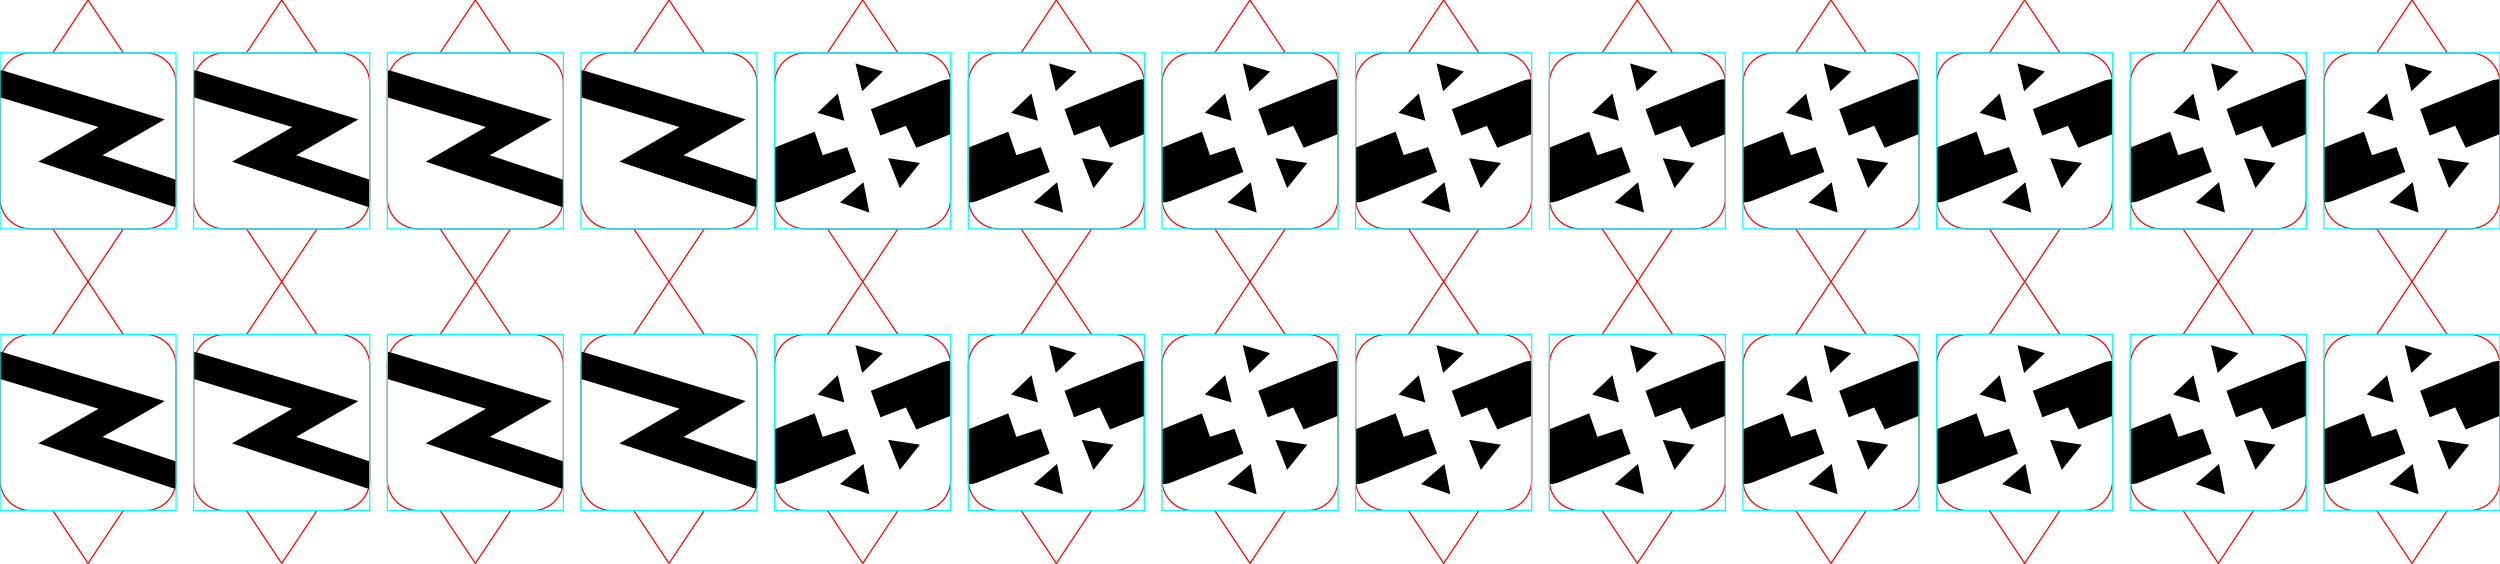
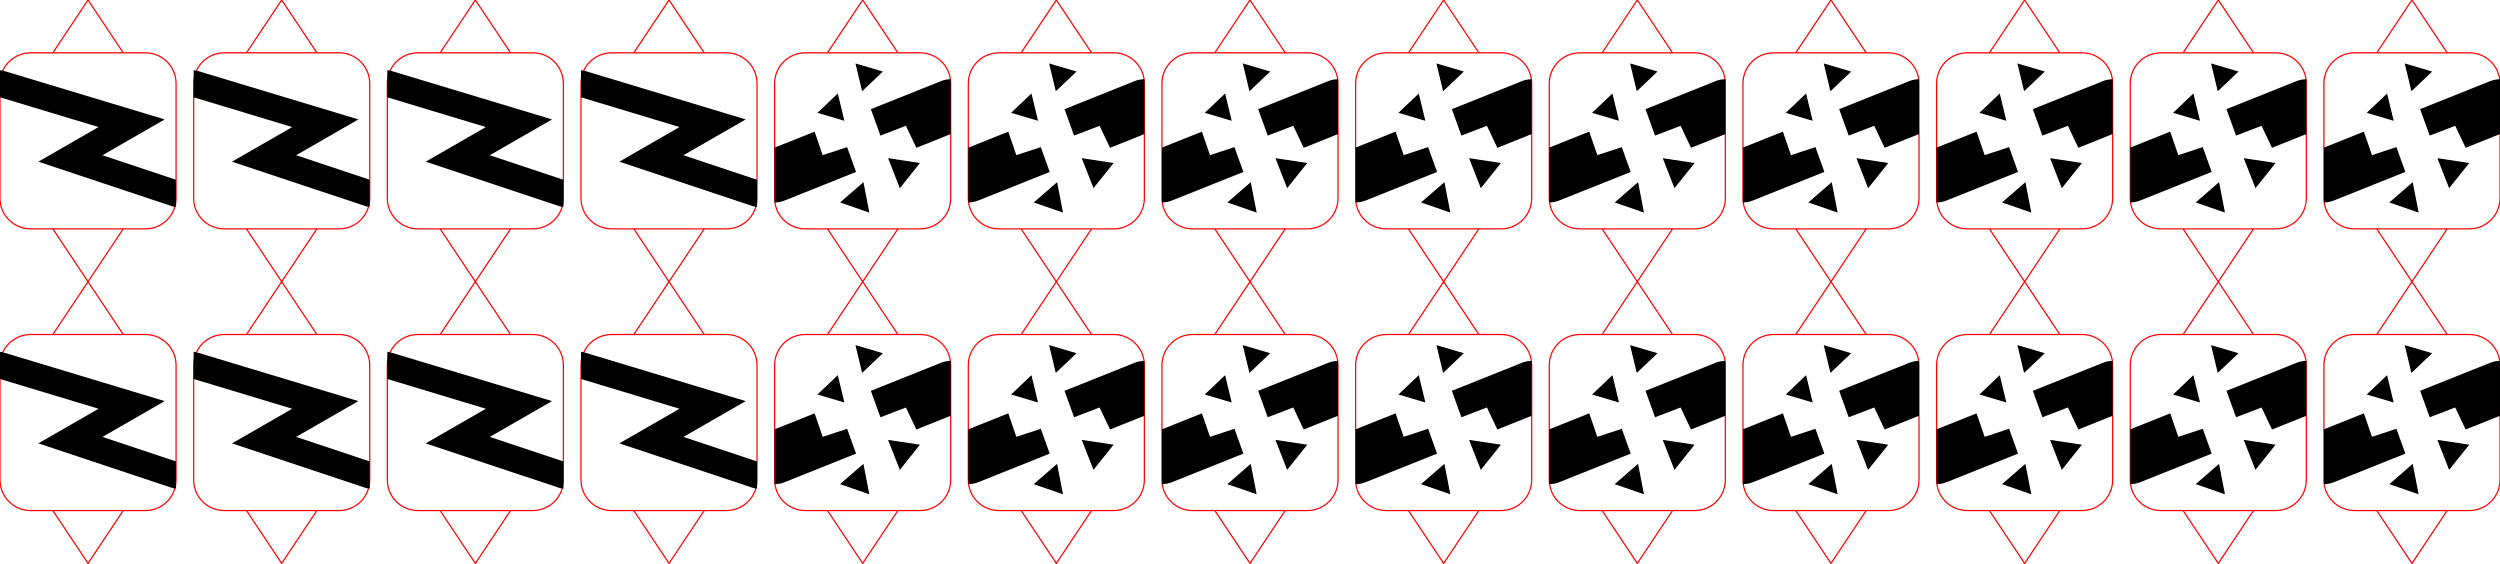
<svg xmlns="http://www.w3.org/2000/svg" width="142.001mm" height="32mm" viewBox="0 0 142.001 32" version="1.1" id="svg1">
  <defs id="defs1">
    </defs>
  <g id="layer1">
    <g id="g8" style="display:inline" transform="translate(-10,-57)">
      <path id="rect7" style="vector-effect:non-scaling-stroke;fill:none;stroke:#ff0000;stroke-width:0.265;-inkscape-stroke:hairline;paint-order:markers stroke fill" d="m 11.743,60 h 6.514 C 19.223,60 20,60.777 20,61.743 v 6.514 C 20,69.223 19.223,70 18.257,70 H 11.743 C 10.777,70 10,69.223 10,68.257 V 61.743 C 10,60.777 10.777,60 11.743,60 Z m 11,0 h 6.514 C 30.223,60 31,60.777 31,61.743 v 6.514 C 31,69.223 30.223,70 29.257,70 H 22.743 C 21.777,70 21,69.223 21,68.257 V 61.743 C 21,60.777 21.777,60 22.743,60 Z m 11,0 h 6.514 C 41.223,60 42,60.777 42,61.743 v 6.514 C 42,69.223 41.223,70 40.257,70 H 33.743 C 32.777,70 32,69.223 32,68.257 V 61.743 C 32,60.777 32.777,60 33.743,60 Z m 11,0 h 6.514 C 52.223,60 53,60.777 53,61.743 v 6.514 C 53,69.223 52.223,70 51.257,70 H 44.743 C 43.777,70 43,69.223 43,68.257 V 61.743 C 43,60.777 43.777,60 44.743,60 Z m 11,0 h 6.514 C 63.223,60 64,60.777 64,61.743 v 6.514 C 64,69.223 63.223,70 62.257,70 H 55.743 C 54.777,70 54,69.223 54,68.257 V 61.743 C 54,60.777 54.777,60 55.743,60 Z m 11,0 h 6.514 C 74.223,60 75,60.777 75,61.743 v 6.514 C 75,69.223 74.223,70 73.257,70 H 66.743 C 65.777,70 65,69.223 65,68.257 V 61.743 C 65,60.777 65.777,60 66.743,60 Z m 11,0 h 6.514 C 85.223,60 86,60.777 86,61.743 v 6.514 C 86,69.223 85.223,70 84.257,70 H 77.743 C 76.777,70 76,69.223 76,68.257 V 61.743 C 76,60.777 76.777,60 77.743,60 Z m 11,0 h 6.514 C 96.223,60 97,60.777 97,61.743 v 6.514 C 97,69.223 96.223,70 95.257,70 H 88.743 C 87.777,70 87,69.223 87,68.257 V 61.743 C 87,60.777 87.777,60 88.743,60 Z m 11,0 h 6.514 C 107.223,60 108,60.777 108,61.743 v 6.514 C 108,69.223 107.223,70 106.257,70 H 99.743 C 98.777,70 98,69.223 98,68.257 V 61.743 C 98,60.777 98.777,60 99.743,60 Z m 11,0 h 6.514 C 118.223,60 119,60.777 119,61.743 v 6.514 C 119,69.223 118.223,70 117.257,70 h -6.514 C 109.777,70 109,69.223 109,68.257 V 61.743 C 109,60.777 109.777,60 110.743,60 Z m 11,0 h 6.514 C 129.223,60 130,60.777 130,61.743 v 6.514 C 130,69.223 129.223,70 128.257,70 h -6.514 C 120.777,70 120,69.223 120,68.257 V 61.743 C 120,60.777 120.777,60 121.743,60 Z m 11,0 h 6.514 C 140.223,60 141,60.777 141,61.743 v 6.514 C 141,69.223 140.223,70 139.257,70 h -6.514 C 131.777,70 131,69.223 131,68.257 V 61.743 C 131,60.777 131.777,60 132.743,60 Z m 11,0 h 6.514 C 151.223,60 152,60.777 152,61.743 v 6.514 C 152,69.223 151.223,70 150.257,70 h -6.514 C 142.777,70 142,69.223 142,68.257 V 61.743 C 142,60.777 142.777,60 143.743,60 Z M 11.743,76 h 6.514 C 19.223,76 20,76.777 20,77.743 v 6.514 C 20,85.223 19.223,86 18.257,86 H 11.743 C 10.777,86 10,85.223 10,84.257 V 77.743 C 10,76.777 10.777,76 11.743,76 Z m 11,0 h 6.514 C 30.223,76 31,76.777 31,77.743 v 6.514 C 31,85.223 30.223,86 29.257,86 H 22.743 C 21.777,86 21,85.223 21,84.257 V 77.743 C 21,76.777 21.777,76 22.743,76 Z m 11,0 h 6.514 C 41.223,76 42,76.777 42,77.743 v 6.514 C 42,85.223 41.223,86 40.257,86 H 33.743 C 32.777,86 32,85.223 32,84.257 V 77.743 C 32,76.777 32.777,76 33.743,76 Z m 11,0 h 6.514 C 52.223,76 53,76.777 53,77.743 v 6.514 C 53,85.223 52.223,86 51.257,86 H 44.743 C 43.777,86 43,85.223 43,84.257 V 77.743 C 43,76.777 43.777,76 44.743,76 Z m 11,0 h 6.514 C 63.223,76 64,76.777 64,77.743 v 6.514 C 64,85.223 63.223,86 62.257,86 H 55.743 C 54.777,86 54,85.223 54,84.257 V 77.743 C 54,76.777 54.777,76 55.743,76 Z m 11,0 h 6.514 C 74.223,76 75,76.777 75,77.743 v 6.514 C 75,85.223 74.223,86 73.257,86 H 66.743 C 65.777,86 65,85.223 65,84.257 V 77.743 C 65,76.777 65.777,76 66.743,76 Z m 11,0 h 6.514 C 85.223,76 86,76.777 86,77.743 v 6.514 C 86,85.223 85.223,86 84.257,86 H 77.743 C 76.777,86 76,85.223 76,84.257 V 77.743 C 76,76.777 76.777,76 77.743,76 Z m 11,0 h 6.514 C 96.223,76 97,76.777 97,77.743 v 6.514 C 97,85.223 96.223,86 95.257,86 H 88.743 C 87.777,86 87,85.223 87,84.257 V 77.743 C 87,76.777 87.777,76 88.743,76 Z m 11,0 h 6.514 C 107.223,76 108,76.777 108,77.743 v 6.514 C 108,85.223 107.223,86 106.257,86 H 99.743 C 98.777,86 98,85.223 98,84.257 V 77.743 C 98,76.777 98.777,76 99.743,76 Z m 11,0 h 6.514 C 118.223,76 119,76.777 119,77.743 v 6.514 C 119,85.223 118.223,86 117.257,86 h -6.514 C 109.777,86 109,85.223 109,84.257 V 77.743 C 109,76.777 109.777,76 110.743,76 Z m 11,0 h 6.514 C 129.223,76 130,76.777 130,77.743 v 6.514 C 130,85.223 129.223,86 128.257,86 h -6.514 C 120.777,86 120,85.223 120,84.257 V 77.743 C 120,76.777 120.777,76 121.743,76 Z m 11,0 h 6.514 C 140.223,76 141,76.777 141,77.743 v 6.514 C 141,85.223 140.223,86 139.257,86 h -6.514 C 131.777,86 131,85.223 131,84.257 V 77.743 C 131,76.777 131.777,76 132.743,76 Z m 11,0 h 6.514 C 151.223,76 152,76.777 152,77.743 v 6.514 C 152,85.223 151.223,86 150.257,86 h -6.514 C 142.777,86 142,85.223 142,84.257 V 77.743 C 142,76.777 142.777,76 143.743,76 Z" />
      <path style="vector-effect:non-scaling-stroke;fill:none;stroke:#ff0000;stroke-width:0.265;-inkscape-stroke:hairline;paint-order:markers stroke fill" d="m 13,60 2,-3 2,3 m 7,0 2,-3 2,3 m 7,0 2,-3 2,3 m 7,0 2,-3 2,3 m 7,0 2,-3 2,3 m 7,0 2,-3 2,3 m 7,0 2,-3 2,3 m 7,0 2,-3 2,3 m 7,0 2,-3 2,3 m 7,0 2,-3 2,3 m 7,0 2,-3 2,3 m 7,0 2,-3 2,3 m 7,0 2,-3 2,3 m -136,16 2,-3 2,3 m 7,0 2,-3 2,3 m 7,0 2,-3 2,3 m 7,0 2,-3 2,3 m 7,0 2,-3 2,3 m 7,0 2,-3 2,3 m 7,0 2,-3 2,3 m 7,0 2,-3 2,3 m 7,0 2,-3 2,3 m 7,0 2,-3 2,3 m 7,0 2,-3 2,3 m 7,0 2,-3 2,3 m 7,0 2,-3 2,3" id="path7" />
      <path style="vector-effect:non-scaling-stroke;fill:none;stroke:#ff0000;stroke-width:0.265;-inkscape-stroke:hairline;paint-order:markers stroke fill" d="m 13,70 2,3 2,-3 m 7,0 2,3 2,-3 m 7,0 2,3 2,-3 m 7,0 2,3 2,-3 m 7,0 2,3 2,-3 m 7,0 2,3 2,-3 m 7,0 2,3 2,-3 m 7,0 2,3 2,-3 m 7,0 2,3 2,-3 m 7,0 2,3 2,-3 m 7,0 2,3 2,-3 m 7,0 2,3 2,-3 m 7,0 2,3 2,-3 m -136,16 2,3 2,-3 m 7,0 2,3 2,-3 m 7,0 2,3 2,-3 m 7,0 2,3 2,-3 m 7,0 2,3 2,-3 m 7,0 2,3 2,-3 m 7,0 2,3 2,-3 m 7,0 2,3 2,-3 m 7,0 2,3 2,-3 m 7,0 2,3 2,-3 m 7,0 2,3 2,-3 m 7,0 2,3 2,-3 m 7,0 2,3 2,-3" id="path8" />
    </g>
  </g>
  <g id="layer3">
    <g id="g42">
-       <path id="path41" style="baseline-shift:baseline;display:inline;overflow:visible;opacity:1;vector-effect:non-scaling-stroke;stroke-width:0.265;stroke-linecap:round;stroke-dasharray:none;-inkscape-stroke:hairline;paint-order:markers stroke fill;enable-background:accumulate;stop-color:#000000;stop-opacity:1" d="m 0,3.993 v 1.534 l 5.596,1.69 -3.418,1.967 7.586,2.527 c 0.076,0.025 0.156,0.038 0.236,0.038 V 10.21 L 5.82,8.817 9.356,6.783 0.217,4.026 C 0.147,4.004 0.074,3.993 0,3.993 Z m 11,0 v 1.534 l 5.596,1.69 -3.418,1.967 7.586,2.527 c 0.076,0.025 0.156,0.038 0.236,0.038 V 10.21 L 16.82,8.817 20.356,6.783 11.217,4.026 C 11.147,4.004 11.074,3.993 11,3.993 Z m 11,0 v 1.534 l 5.596,1.69 -3.418,1.967 7.586,2.527 c 0.076,0.025 0.156,0.038 0.236,0.038 V 10.21 L 27.82,8.817 31.356,6.783 22.217,4.026 C 22.147,4.004 22.074,3.993 22,3.993 Z m 11,0 v 1.534 l 5.596,1.69 -3.418,1.967 7.586,2.527 c 0.076,0.025 0.156,0.038 0.236,0.038 V 10.21 L 38.82,8.817 42.356,6.783 33.217,4.026 C 33.147,4.004 33.074,3.993 33,3.993 Z M 0,19.993 v 1.534 l 5.596,1.69 -3.418,1.967 7.586,2.527 c 0.076,0.025 0.156,0.038 0.236,0.038 V 26.21 L 5.82,24.817 9.356,22.783 0.217,20.026 C 0.147,20.004 0.074,19.993 0,19.993 Z m 11,0 v 1.534 l 5.596,1.69 -3.418,1.967 7.586,2.527 c 0.076,0.025 0.156,0.038 0.236,0.038 v -1.539 l -4.18,-1.394 3.535,-2.033 -9.138,-2.757 C 11.147,20.004 11.074,19.993 11,19.993 Z m 11,0 v 1.534 l 5.596,1.69 -3.418,1.967 7.586,2.527 c 0.076,0.025 0.156,0.038 0.236,0.038 v -1.539 l -4.18,-1.394 3.535,-2.033 -9.138,-2.757 C 22.147,20.004 22.074,19.993 22,19.993 Z m 11,0 v 1.534 l 5.596,1.69 -3.418,1.967 7.586,2.527 c 0.076,0.025 0.156,0.038 0.236,0.038 v -1.539 l -4.18,-1.394 3.535,-2.033 -9.138,-2.757 C 33.147,20.004 33.074,19.993 33,19.993 Z" />
-       <path id="rect42" d="m 5,3 5,1e-7 V 13 H 5 0 V 3 Z m 11,0 5,1e-7 V 13 H 16 11 V 3 Z m 11,0 5,1e-7 V 13 H 27 22 V 3 Z m 11,0 5,1e-7 V 13 H 38 33 V 3 Z M 5,19 h 5 v 10 H 5 0 v -10 z m 11,0 h 5 v 10 h -5 -5 v -10 z m 11,0 h 5 v 10 h -5 -5 v -10 z m 11,0 h 5 v 10 h -5 -5 v -10 z" style="vector-effect:non-scaling-stroke;fill:none;stroke:#00ffff;stroke-width:0.265;stroke-linecap:round;stroke-dasharray:none;-inkscape-stroke:hairline;paint-order:markers stroke fill" />
+       <path id="path41" style="baseline-shift:baseline;display:inline;overflow:visible;opacity:1;vector-effect:non-scaling-stroke;stroke-width:0.265;stroke-linecap:round;stroke-dasharray:none;-inkscape-stroke:hairline;paint-order:markers stroke fill;enable-background:accumulate;stop-color:#000000;stop-opacity:1;fill:#000000" d="m 0,3.993 v 1.534 l 5.596,1.69 -3.418,1.967 7.586,2.527 c 0.076,0.025 0.156,0.038 0.236,0.038 V 10.21 L 5.82,8.817 9.356,6.783 0.217,4.026 C 0.147,4.004 0.074,3.993 0,3.993 Z m 11,0 v 1.534 l 5.596,1.69 -3.418,1.967 7.586,2.527 c 0.076,0.025 0.156,0.038 0.236,0.038 V 10.21 L 16.82,8.817 20.356,6.783 11.217,4.026 C 11.147,4.004 11.074,3.993 11,3.993 Z m 11,0 v 1.534 l 5.596,1.69 -3.418,1.967 7.586,2.527 c 0.076,0.025 0.156,0.038 0.236,0.038 V 10.21 L 27.82,8.817 31.356,6.783 22.217,4.026 C 22.147,4.004 22.074,3.993 22,3.993 Z m 11,0 v 1.534 l 5.596,1.69 -3.418,1.967 7.586,2.527 c 0.076,0.025 0.156,0.038 0.236,0.038 V 10.21 L 38.82,8.817 42.356,6.783 33.217,4.026 C 33.147,4.004 33.074,3.993 33,3.993 Z M 0,19.993 v 1.534 l 5.596,1.69 -3.418,1.967 7.586,2.527 c 0.076,0.025 0.156,0.038 0.236,0.038 V 26.21 L 5.82,24.817 9.356,22.783 0.217,20.026 C 0.147,20.004 0.074,19.993 0,19.993 Z m 11,0 v 1.534 l 5.596,1.69 -3.418,1.967 7.586,2.527 c 0.076,0.025 0.156,0.038 0.236,0.038 v -1.539 l -4.18,-1.394 3.535,-2.033 -9.138,-2.757 C 11.147,20.004 11.074,19.993 11,19.993 Z m 11,0 v 1.534 l 5.596,1.69 -3.418,1.967 7.586,2.527 c 0.076,0.025 0.156,0.038 0.236,0.038 v -1.539 l -4.18,-1.394 3.535,-2.033 -9.138,-2.757 C 22.147,20.004 22.074,19.993 22,19.993 Z m 11,0 v 1.534 l 5.596,1.69 -3.418,1.967 7.586,2.527 c 0.076,0.025 0.156,0.038 0.236,0.038 v -1.539 l -4.18,-1.394 3.535,-2.033 -9.138,-2.757 C 33.147,20.004 33.074,19.993 33,19.993 Z" />
    </g>
    <g id="g44">
-       <path id="path43" style="baseline-shift:baseline;display:inline;overflow:visible;opacity:1;vector-effect:non-scaling-stroke;stroke-width:0.265;stroke-linecap:round;stroke-dasharray:none;-inkscape-stroke:hairline;paint-order:markers stroke fill;enable-background:accumulate;stop-color:#000000;stop-opacity:1" d="M 52.05,8.395 54,7.616 V 4.501 c -0.191,-3.26e-5 -0.38,0.036 -0.557,0.107 L 49.465,6.199 50.008,7.701 51.457,7.145 Z m 11,0 1.95,-0.78 V 4.501 c -0.191,-3.26e-5 -0.38,0.036 -0.557,0.107 L 60.465,6.199 61.008,7.701 62.457,7.145 Z m 11,0 1.95,-0.78 V 4.501 c -0.191,-3.26e-5 -0.38,0.036 -0.557,0.107 l -3.978,1.591 0.543,1.503 1.449,-0.557 z m 11,0 1.95,-0.78 V 4.501 c -0.191,-3.26e-5 -0.38,0.036 -0.557,0.107 l -3.978,1.591 0.543,1.503 1.449,-0.557 z m 11,0 1.95,-0.78 V 4.501 c -0.191,-3.26e-5 -0.38,0.036 -0.557,0.107 l -3.978,1.591 0.543,1.503 1.449,-0.557 z m 11,0 1.95,-0.78 V 4.501 c -0.191,-3.26e-5 -0.38,0.036 -0.557,0.107 l -3.978,1.591 0.543,1.503 1.449,-0.557 z m 11,0 1.95,-0.78 V 4.501 c -0.191,-3.26e-5 -0.38,0.036 -0.557,0.107 l -3.978,1.591 0.543,1.503 1.449,-0.557 z m 11,0 1.95,-0.78 V 4.501 c -0.191,-3.26e-5 -0.38,0.036 -0.557,0.107 l -3.978,1.591 0.543,1.503 1.449,-0.557 z m 11,0 1.95,-0.78 V 4.501 c -0.191,-3.26e-5 -0.38,0.036 -0.557,0.107 l -3.978,1.591 0.543,1.503 1.449,-0.557 z M 52.05,24.395 54,23.616 v -3.115 c -0.191,-3.2e-5 -0.38,0.036 -0.557,0.107 l -3.978,1.591 0.543,1.503 1.449,-0.557 z m 11,0 1.95,-0.78 v -3.115 c -0.191,-3.2e-5 -0.38,0.036 -0.557,0.107 l -3.978,1.591 0.543,1.503 1.449,-0.557 z m 11,0 1.95,-0.78 v -3.115 c -0.191,-3.2e-5 -0.38,0.036 -0.557,0.107 l -3.978,1.591 0.543,1.503 1.449,-0.557 z m 11,0 1.95,-0.78 v -3.115 c -0.191,-3.2e-5 -0.38,0.036 -0.557,0.107 l -3.978,1.591 0.543,1.503 1.449,-0.557 z m 11,0 1.95,-0.78 v -3.115 c -0.191,-3.2e-5 -0.38,0.036 -0.557,0.107 l -3.978,1.591 0.543,1.503 1.449,-0.557 z m 11,0 1.95,-0.78 v -3.115 c -0.191,-3.2e-5 -0.38,0.036 -0.557,0.107 l -3.978,1.591 0.543,1.503 1.449,-0.557 z m 11,0 1.95,-0.78 v -3.115 c -0.191,-3.2e-5 -0.38,0.036 -0.557,0.107 l -3.978,1.591 0.543,1.503 1.449,-0.557 z m 11,0 1.95,-0.78 v -3.115 c -0.191,-3.2e-5 -0.38,0.036 -0.557,0.107 l -3.978,1.591 0.543,1.503 1.449,-0.557 z m 11,0 1.95,-0.78 v -3.115 c -0.191,-3.2e-5 -0.38,0.036 -0.557,0.107 l -3.978,1.591 0.543,1.503 1.449,-0.557 z" />
-       <path id="path46" style="baseline-shift:baseline;display:inline;overflow:visible;opacity:1;vector-effect:non-scaling-stroke;stroke-width:0.265;stroke-linecap:round;stroke-dasharray:none;-inkscape-stroke:hairline;paint-order:markers stroke fill;enable-background:accumulate;stop-color:#000000;stop-opacity:1" d="m 46.269,7.477 -2.269,0.907 v 3.115 c 0.191,3.3e-5 0.38,-0.036 0.557,-0.107 L 48.624,9.765 48.117,8.356 46.728,8.812 Z m 11,0 L 55,8.385 v 3.115 c 0.191,3.3e-5 0.38,-0.036 0.557,-0.107 L 59.625,9.765 59.117,8.356 57.729,8.812 Z m 11,0 -2.269,0.907 v 3.115 c 0.191,3.3e-5 0.38,-0.036 0.557,-0.107 L 70.625,9.765 70.117,8.356 68.729,8.812 Z m 11,0 -2.269,0.907 v 3.115 c 0.191,3.3e-5 0.38,-0.036 0.557,-0.107 L 81.625,9.765 81.117,8.356 79.729,8.812 Z m 11,0 -2.269,0.907 v 3.115 c 0.191,3.3e-5 0.38,-0.036 0.557,-0.107 L 92.625,9.765 92.117,8.356 90.729,8.812 Z m 11,0 -2.269,0.907 v 3.115 c 0.191,3.3e-5 0.38,-0.036 0.557,-0.107 l 4.068,-1.627 -0.507,-1.41 -1.389,0.457 z m 11,0 -2.269,0.907 v 3.115 c 0.191,3.3e-5 0.38,-0.036 0.557,-0.107 l 4.068,-1.627 -0.507,-1.41 -1.389,0.457 z m 11,0 -2.269,0.907 v 3.115 c 0.191,3.3e-5 0.38,-0.036 0.557,-0.107 l 4.068,-1.627 -0.507,-1.41 -1.389,0.457 z m 11,0 -2.269,0.907 v 3.115 c 0.191,3.3e-5 0.38,-0.036 0.557,-0.107 l 4.068,-1.627 -0.507,-1.41 -1.389,0.457 z M 46.269,23.477 44,24.384 v 3.115 c 0.191,3.3e-5 0.38,-0.036 0.557,-0.107 l 4.068,-1.627 -0.507,-1.41 -1.389,0.457 z m 11,0 L 55,24.384 v 3.115 c 0.191,3.3e-5 0.38,-0.036 0.557,-0.107 l 4.068,-1.627 -0.507,-1.41 -1.389,0.457 z m 11,0 -2.269,0.907 v 3.115 c 0.191,3.3e-5 0.38,-0.036 0.557,-0.107 l 4.068,-1.627 -0.507,-1.41 -1.389,0.457 z m 11,0 -2.269,0.907 v 3.115 c 0.191,3.3e-5 0.38,-0.036 0.557,-0.107 l 4.068,-1.627 -0.507,-1.41 -1.389,0.457 z m 11,0 -2.269,0.907 v 3.115 c 0.191,3.3e-5 0.38,-0.036 0.557,-0.107 l 4.068,-1.627 -0.507,-1.41 -1.389,0.457 z m 11,0 -2.269,0.907 v 3.115 c 0.191,3.3e-5 0.38,-0.036 0.557,-0.107 l 4.068,-1.627 -0.507,-1.41 -1.389,0.457 z m 11,0 -2.269,0.907 v 3.115 c 0.191,3.3e-5 0.38,-0.036 0.557,-0.107 l 4.068,-1.627 -0.507,-1.41 -1.389,0.457 z m 11,0 -2.269,0.907 v 3.115 c 0.191,3.3e-5 0.38,-0.036 0.557,-0.107 l 4.068,-1.627 -0.507,-1.41 -1.389,0.457 z m 11,0 -2.269,0.907 v 3.115 c 0.191,3.3e-5 0.38,-0.036 0.557,-0.107 l 4.068,-1.627 -0.507,-1.41 -1.389,0.457 z" />
-       <path id="rect44" d="m 48.5,3 h 1 l 4.5,1e-7 V 13 H 49.5 48.5 44 V 3 Z m 11,0 h 1 l 4.5,1e-7 v 10 h -4.5 -1 -4.5 V 3 Z m 11,0 h 1 l 4.5,1e-7 v 10 h -4.5 -1 -4.5 V 3 Z m 11,0 h 1 l 4.5,1e-7 v 10 h -4.5 -1 -4.5 V 3 Z m 11,0 h 1 l 4.5,1e-7 v 10 h -4.5 -1 -4.5 V 3 Z m 11,0 h 1 l 4.5,1e-7 v 10 h -4.5 -1 -4.5 V 3 Z m 11,0 h 1 l 4.5,1e-7 v 10 h -4.5 -1 -4.5 V 3 Z m 11,0 h 1 l 4.5,1e-7 v 10 h -4.5 -1 -4.5 V 3 Z m 11,0 h 1 l 4.5,1e-7 v 10 h -4.5 -1 -4.5 V 3 Z M 48.5,19 h 1 4.5 v 10 h -4.5 -1 -4.5 v -10 z m 11,0 h 1 4.5 v 10 h -4.5 -1 -4.5 v -10 z m 11,0 h 1 4.5 v 10 h -4.5 -1 -4.5 v -10 z m 11,0 h 1 4.5 v 10 h -4.5 -1 -4.5 v -10 z m 11,0 h 1 4.5 v 10 h -4.5 -1 -4.5 v -10 z m 11,0 h 1 4.5 v 10 h -4.5 -1 -4.5 v -10 z m 11,0 h 1 4.5 v 10 h -4.5 -1 -4.5 v -10 z m 11,0 h 1 4.5 v 10 h -4.5 -1 -4.5 v -10 z m 11,0 h 1 4.5 v 10 h -4.5 -1 -4.5 v -10 z" style="vector-effect:non-scaling-stroke;fill:none;stroke:#00ffff;stroke-width:0.265;stroke-linecap:round;stroke-dasharray:none;-inkscape-stroke:hairline;paint-order:markers stroke fill" />
+       <path id="path43" style="baseline-shift:baseline;display:inline;overflow:visible;opacity:1;vector-effect:non-scaling-stroke;stroke-width:0.265;stroke-linecap:round;stroke-dasharray:none;-inkscape-stroke:hairline;paint-order:markers stroke fill;enable-background:accumulate;stop-color:#000000;stop-opacity:1;fill:#000000" d="M 52.05,8.395 54,7.616 V 4.501 c -0.191,-3.26e-5 -0.38,0.036 -0.557,0.107 L 49.465,6.199 50.008,7.701 51.457,7.145 Z m 11,0 1.95,-0.78 V 4.501 c -0.191,-3.26e-5 -0.38,0.036 -0.557,0.107 L 60.465,6.199 61.008,7.701 62.457,7.145 Z m 11,0 1.95,-0.78 V 4.501 c -0.191,-3.26e-5 -0.38,0.036 -0.557,0.107 l -3.978,1.591 0.543,1.503 1.449,-0.557 z m 11,0 1.95,-0.78 V 4.501 c -0.191,-3.26e-5 -0.38,0.036 -0.557,0.107 l -3.978,1.591 0.543,1.503 1.449,-0.557 z m 11,0 1.95,-0.78 V 4.501 c -0.191,-3.26e-5 -0.38,0.036 -0.557,0.107 l -3.978,1.591 0.543,1.503 1.449,-0.557 z m 11,0 1.95,-0.78 V 4.501 c -0.191,-3.26e-5 -0.38,0.036 -0.557,0.107 l -3.978,1.591 0.543,1.503 1.449,-0.557 z m 11,0 1.95,-0.78 V 4.501 c -0.191,-3.26e-5 -0.38,0.036 -0.557,0.107 l -3.978,1.591 0.543,1.503 1.449,-0.557 z m 11,0 1.95,-0.78 V 4.501 c -0.191,-3.26e-5 -0.38,0.036 -0.557,0.107 l -3.978,1.591 0.543,1.503 1.449,-0.557 z m 11,0 1.95,-0.78 V 4.501 c -0.191,-3.26e-5 -0.38,0.036 -0.557,0.107 l -3.978,1.591 0.543,1.503 1.449,-0.557 z M 52.05,24.395 54,23.616 v -3.115 c -0.191,-3.2e-5 -0.38,0.036 -0.557,0.107 l -3.978,1.591 0.543,1.503 1.449,-0.557 z m 11,0 1.95,-0.78 v -3.115 c -0.191,-3.2e-5 -0.38,0.036 -0.557,0.107 l -3.978,1.591 0.543,1.503 1.449,-0.557 z m 11,0 1.95,-0.78 v -3.115 c -0.191,-3.2e-5 -0.38,0.036 -0.557,0.107 l -3.978,1.591 0.543,1.503 1.449,-0.557 z m 11,0 1.95,-0.78 v -3.115 c -0.191,-3.2e-5 -0.38,0.036 -0.557,0.107 l -3.978,1.591 0.543,1.503 1.449,-0.557 z m 11,0 1.95,-0.78 v -3.115 c -0.191,-3.2e-5 -0.38,0.036 -0.557,0.107 l -3.978,1.591 0.543,1.503 1.449,-0.557 z m 11,0 1.95,-0.78 v -3.115 c -0.191,-3.2e-5 -0.38,0.036 -0.557,0.107 l -3.978,1.591 0.543,1.503 1.449,-0.557 z m 11,0 1.95,-0.78 v -3.115 c -0.191,-3.2e-5 -0.38,0.036 -0.557,0.107 l -3.978,1.591 0.543,1.503 1.449,-0.557 z m 11,0 1.95,-0.78 v -3.115 c -0.191,-3.2e-5 -0.38,0.036 -0.557,0.107 l -3.978,1.591 0.543,1.503 1.449,-0.557 z m 11,0 1.95,-0.78 v -3.115 c -0.191,-3.2e-5 -0.38,0.036 -0.557,0.107 l -3.978,1.591 0.543,1.503 1.449,-0.557 z" />
+       <path id="path46" style="baseline-shift:baseline;display:inline;overflow:visible;opacity:1;vector-effect:non-scaling-stroke;stroke-width:0.265;stroke-linecap:round;stroke-dasharray:none;-inkscape-stroke:hairline;paint-order:markers stroke fill;enable-background:accumulate;stop-color:#000000;stop-opacity:1;fill:#000000" d="m 46.269,7.477 -2.269,0.907 v 3.115 c 0.191,3.3e-5 0.38,-0.036 0.557,-0.107 L 48.624,9.765 48.117,8.356 46.728,8.812 Z m 11,0 L 55,8.385 v 3.115 c 0.191,3.3e-5 0.38,-0.036 0.557,-0.107 L 59.625,9.765 59.117,8.356 57.729,8.812 Z m 11,0 -2.269,0.907 v 3.115 c 0.191,3.3e-5 0.38,-0.036 0.557,-0.107 L 70.625,9.765 70.117,8.356 68.729,8.812 Z m 11,0 -2.269,0.907 v 3.115 c 0.191,3.3e-5 0.38,-0.036 0.557,-0.107 L 81.625,9.765 81.117,8.356 79.729,8.812 Z m 11,0 -2.269,0.907 v 3.115 c 0.191,3.3e-5 0.38,-0.036 0.557,-0.107 L 92.625,9.765 92.117,8.356 90.729,8.812 Z m 11,0 -2.269,0.907 v 3.115 c 0.191,3.3e-5 0.38,-0.036 0.557,-0.107 l 4.068,-1.627 -0.507,-1.41 -1.389,0.457 z m 11,0 -2.269,0.907 v 3.115 c 0.191,3.3e-5 0.38,-0.036 0.557,-0.107 l 4.068,-1.627 -0.507,-1.41 -1.389,0.457 z m 11,0 -2.269,0.907 v 3.115 c 0.191,3.3e-5 0.38,-0.036 0.557,-0.107 l 4.068,-1.627 -0.507,-1.41 -1.389,0.457 z m 11,0 -2.269,0.907 v 3.115 c 0.191,3.3e-5 0.38,-0.036 0.557,-0.107 l 4.068,-1.627 -0.507,-1.41 -1.389,0.457 z M 46.269,23.477 44,24.384 v 3.115 c 0.191,3.3e-5 0.38,-0.036 0.557,-0.107 l 4.068,-1.627 -0.507,-1.41 -1.389,0.457 z m 11,0 L 55,24.384 v 3.115 c 0.191,3.3e-5 0.38,-0.036 0.557,-0.107 l 4.068,-1.627 -0.507,-1.41 -1.389,0.457 z m 11,0 -2.269,0.907 v 3.115 c 0.191,3.3e-5 0.38,-0.036 0.557,-0.107 l 4.068,-1.627 -0.507,-1.41 -1.389,0.457 z m 11,0 -2.269,0.907 v 3.115 c 0.191,3.3e-5 0.38,-0.036 0.557,-0.107 l 4.068,-1.627 -0.507,-1.41 -1.389,0.457 z m 11,0 -2.269,0.907 v 3.115 c 0.191,3.3e-5 0.38,-0.036 0.557,-0.107 l 4.068,-1.627 -0.507,-1.41 -1.389,0.457 z m 11,0 -2.269,0.907 v 3.115 c 0.191,3.3e-5 0.38,-0.036 0.557,-0.107 l 4.068,-1.627 -0.507,-1.41 -1.389,0.457 z m 11,0 -2.269,0.907 v 3.115 c 0.191,3.3e-5 0.38,-0.036 0.557,-0.107 l 4.068,-1.627 -0.507,-1.41 -1.389,0.457 z m 11,0 -2.269,0.907 v 3.115 c 0.191,3.3e-5 0.38,-0.036 0.557,-0.107 l 4.068,-1.627 -0.507,-1.41 -1.389,0.457 z m 11,0 -2.269,0.907 v 3.115 c 0.191,3.3e-5 0.38,-0.036 0.557,-0.107 l 4.068,-1.627 -0.507,-1.41 -1.389,0.457 z" />
      <path id="path47" transform="translate(0,1.94112)" d="M 47.912,4.868 46.5,4.451 47.567,3.437 Z m 11,0 -1.412,-0.417 1.067,-1.014 z m 11,0 -1.412,-0.417 1.067,-1.014 z m 11,0 -1.412,-0.417 1.067,-1.014 z m 11,0 -1.412,-0.417 1.067,-1.014 z m 11,0 -1.412,-0.417 1.067,-1.014 z m 11,0 -1.412,-0.417 1.067,-1.014 z m 11,0 -1.412,-0.417 1.067,-1.014 z m 11,0 -1.412,-0.417 1.067,-1.014 z M 47.912,20.868 46.5,20.451 47.567,19.437 Z m 11,0 -1.412,-0.417 1.067,-1.014 z m 11,0 -1.412,-0.417 1.067,-1.014 z m 11,0 -1.412,-0.417 1.067,-1.014 z m 11,0 -1.412,-0.417 1.067,-1.014 z m 11,0 -1.412,-0.417 1.067,-1.014 z m 11,0 -1.412,-0.417 1.067,-1.014 z m 11,0 -1.412,-0.417 1.067,-1.014 z m 11,0 -1.412,-0.417 1.067,-1.014 z" style="vector-effect:non-scaling-stroke;fill:#000000;stroke:#000000;stroke-width:0.265;stroke-linecap:round;stroke-dasharray:none;-inkscape-stroke:hairline;paint-order:markers stroke fill" />
      <path id="path48" transform="translate(0.3697372,-0.4929829)" d="m 50.13,9.521 1.689,0.257 -1.067,1.334 z m 11,0 1.689,0.257 -1.067,1.334 z m 11,0 1.689,0.257 -1.067,1.334 z m 11,0 1.689,0.257 -1.067,1.334 z m 11,0 1.689,0.257 -1.067,1.334 z m 11,0 1.689,0.257 -1.067,1.334 z m 11,0 1.689,0.257 -1.067,1.334 z m 11,0 1.689,0.257 -1.067,1.334 z m 11,0 1.689,0.257 -1.067,1.334 z m -88.001,16 1.689,0.257 -1.067,1.334 z m 11,0 1.689,0.257 -1.067,1.334 z m 11,0 1.689,0.257 -1.067,1.334 z m 11,0 1.689,0.257 -1.067,1.334 z m 11,0 1.689,0.257 -1.067,1.334 z m 11,0 1.689,0.257 -1.067,1.334 z m 11,0 1.689,0.257 -1.067,1.334 z m 11,0 1.689,0.257 -1.067,1.334 z m 11,0 1.689,0.257 -1.067,1.334 z" style="vector-effect:non-scaling-stroke;fill:#000000;stroke:#000000;stroke-width:0.265;stroke-linecap:round;stroke-dasharray:none;-inkscape-stroke:hairline;paint-order:markers stroke fill" />
      <path id="path49" transform="translate(-0.1232457,-0.06162286)" d="m 49.113,5.176 -0.351,-1.461 1.441,0.427 z m 11,0 -0.351,-1.461 1.441,0.427 z m 11,0 -0.351,-1.461 1.441,0.427 z m 11,0 -0.351,-1.461 1.441,0.427 z m 11,0 -0.351,-1.461 1.441,0.427 z m 11,0 -0.351,-1.461 1.441,0.427 z m 11,0 -0.351,-1.461 1.441,0.427 z m 11,0 -0.351,-1.461 1.441,0.427 z m 11,0 -0.351,-1.461 1.441,0.427 z m -88.001,16 -0.351,-1.461 1.441,0.427 z m 11,0 -0.351,-1.461 1.441,0.427 z m 11,0 -0.351,-1.461 1.441,0.427 z m 11,0 -0.351,-1.461 1.441,0.427 z m 11,0 -0.351,-1.461 1.441,0.427 z m 11,0 -0.351,-1.461 1.441,0.427 z m 11,0 -0.351,-1.461 1.441,0.427 z m 11,0 -0.351,-1.461 1.441,0.427 z m 11,0 -0.351,-1.461 1.441,0.427 z" style="vector-effect:non-scaling-stroke;fill:#000000;stroke:#000000;stroke-width:0.265;stroke-linecap:round;stroke-dasharray:none;-inkscape-stroke:hairline;paint-order:markers stroke fill" />
      <path id="path50" transform="translate(0.3697372,0.03081143)" d="m 48.651,10.383 0.312,1.607 -1.548,-0.534 z m 11,0 0.312,1.607 -1.548,-0.534 z m 11,0 0.312,1.607 -1.548,-0.534 z m 11,0 0.312,1.607 -1.548,-0.534 z m 11,0 0.312,1.607 -1.548,-0.534 z m 11,0 0.312,1.607 -1.548,-0.534 z m 11,0 0.312,1.607 -1.548,-0.534 z m 11,0 0.312,1.607 -1.548,-0.534 z m 11,0 0.312,1.607 -1.548,-0.534 z m -88.001,16 0.312,1.607 -1.548,-0.534 z m 11,0 0.312,1.607 -1.548,-0.534 z m 11,0 0.312,1.607 -1.548,-0.534 z m 11,0 0.312,1.607 -1.548,-0.534 z m 11,0 0.312,1.607 -1.548,-0.534 z m 11,0 0.312,1.607 -1.548,-0.534 z m 11,0 0.312,1.607 -1.548,-0.534 z m 11,0 0.312,1.607 -1.548,-0.534 z m 11,0 0.312,1.607 -1.548,-0.534 z" style="vector-effect:non-scaling-stroke;fill:#000000;stroke:#000000;stroke-width:0.265;stroke-linecap:round;stroke-dasharray:none;-inkscape-stroke:hairline;paint-order:markers stroke fill" />
    </g>
  </g>
</svg>
